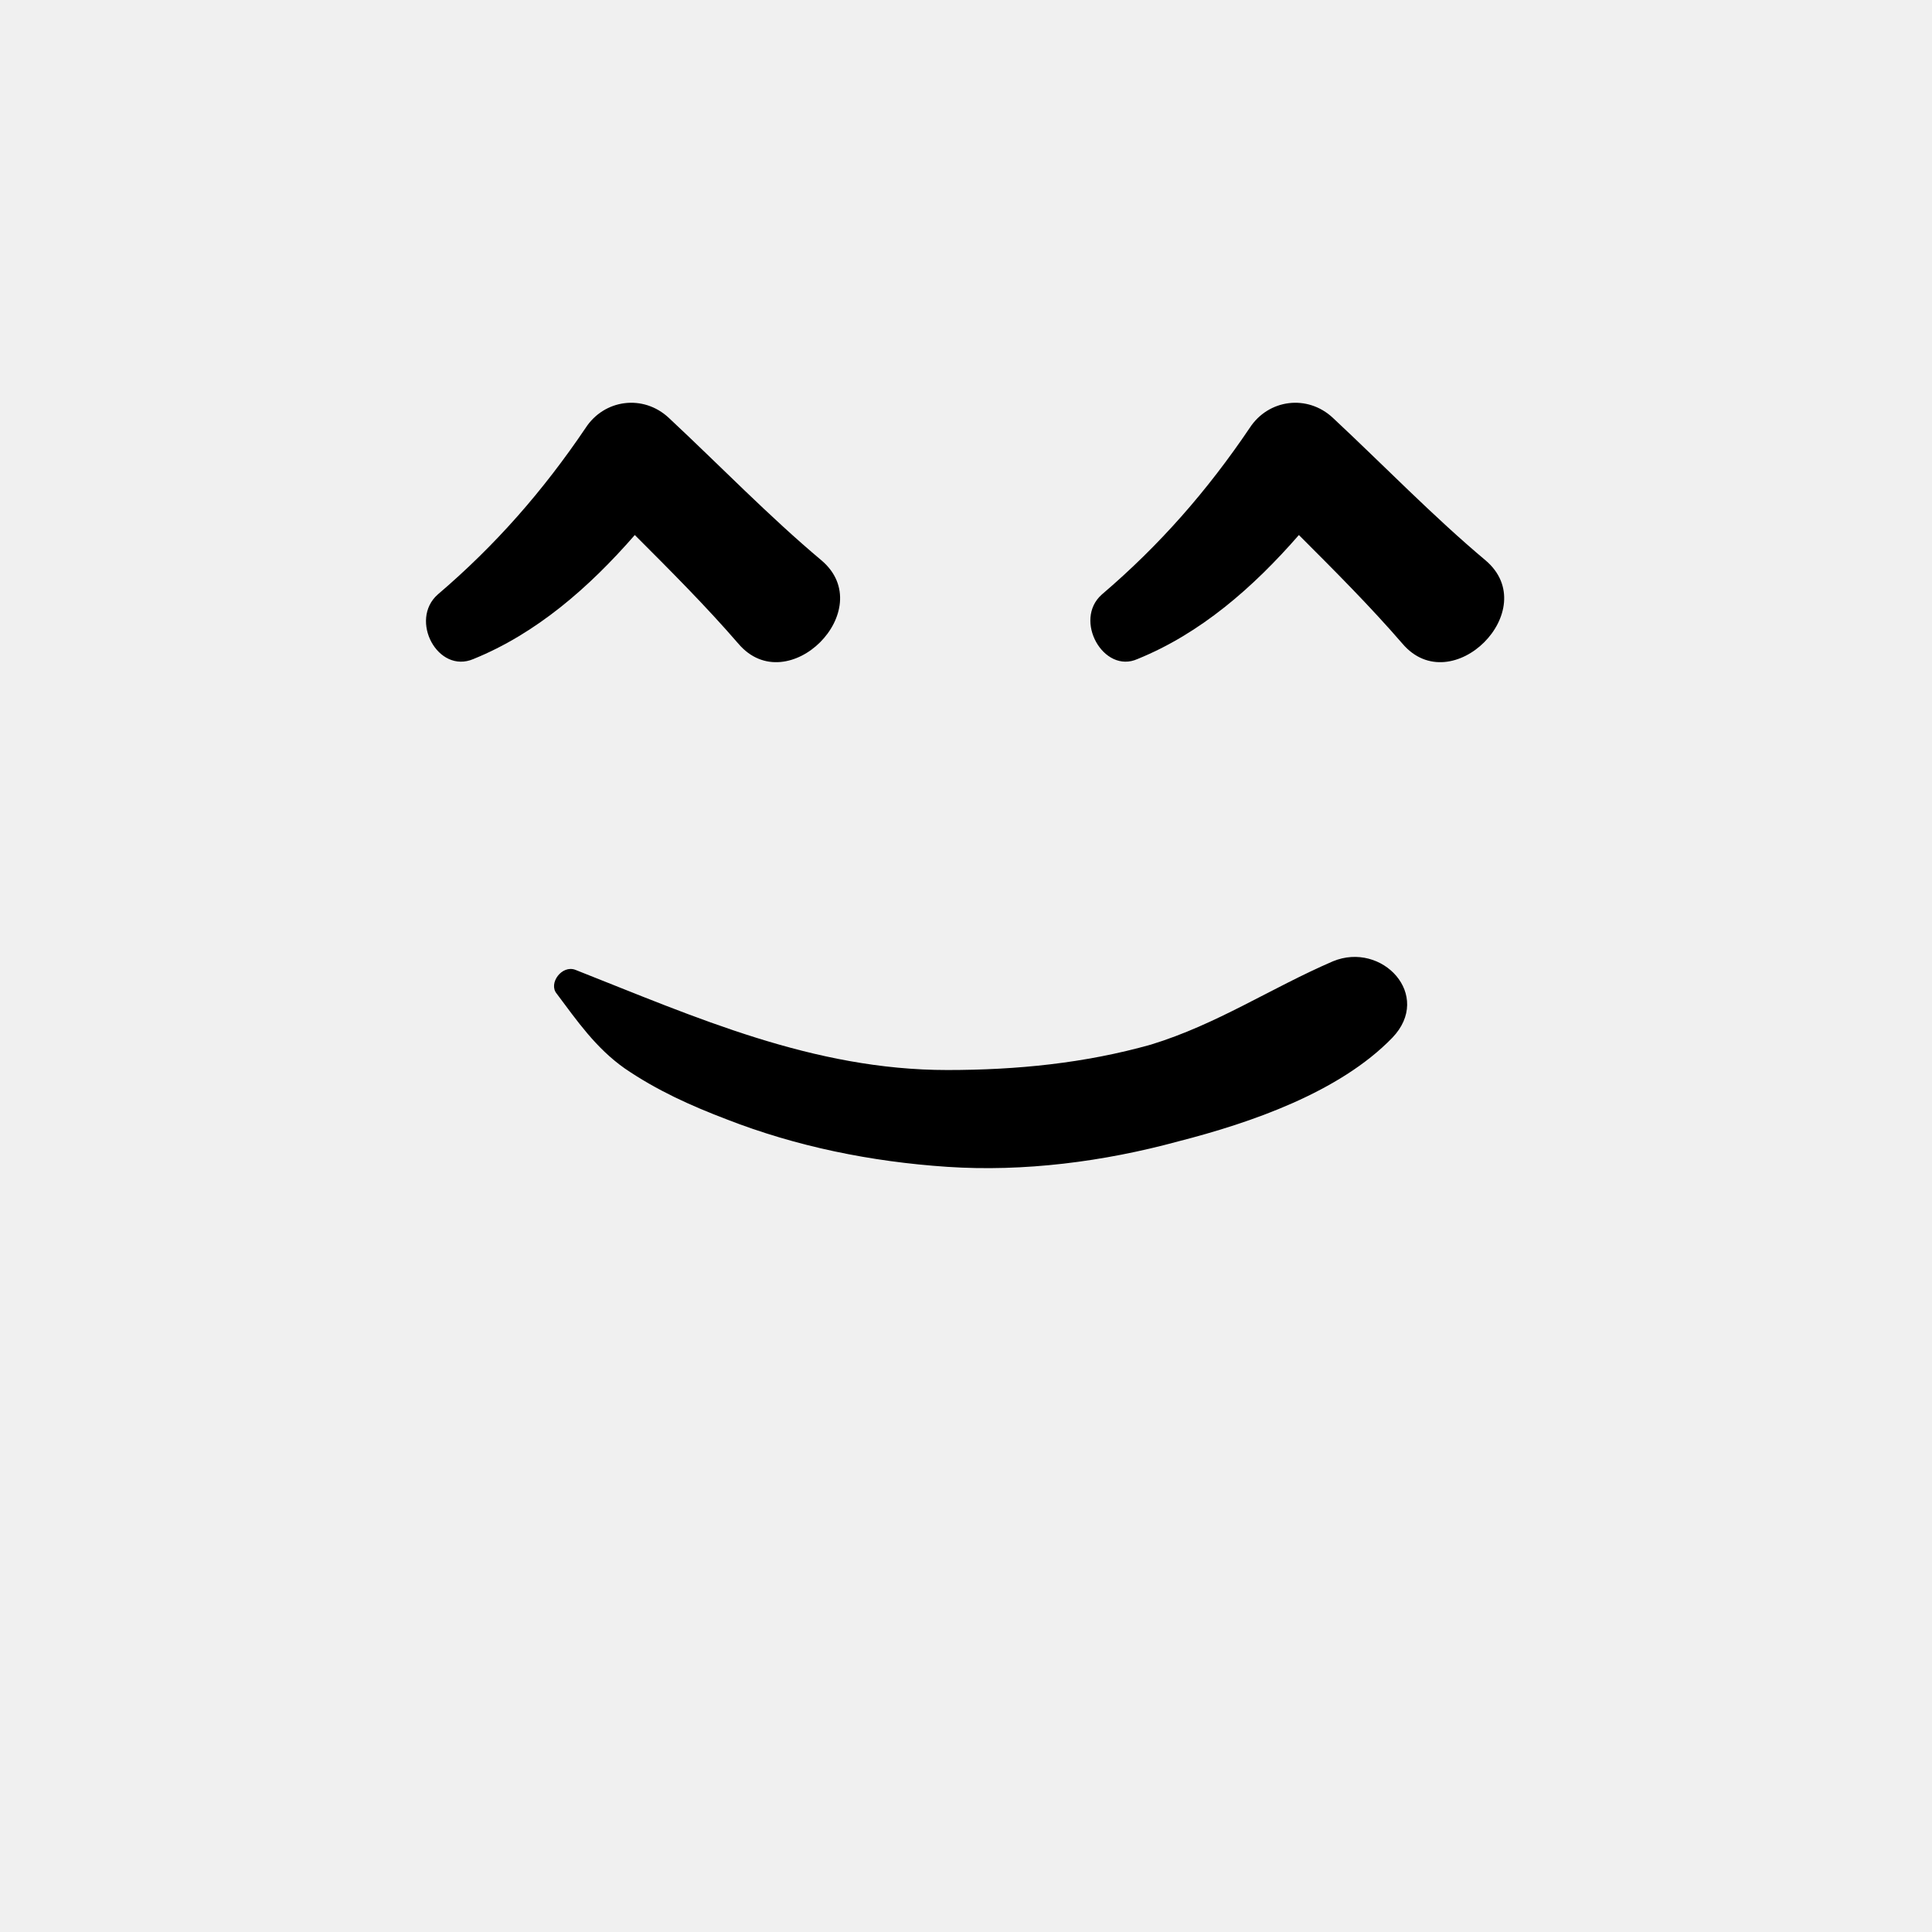
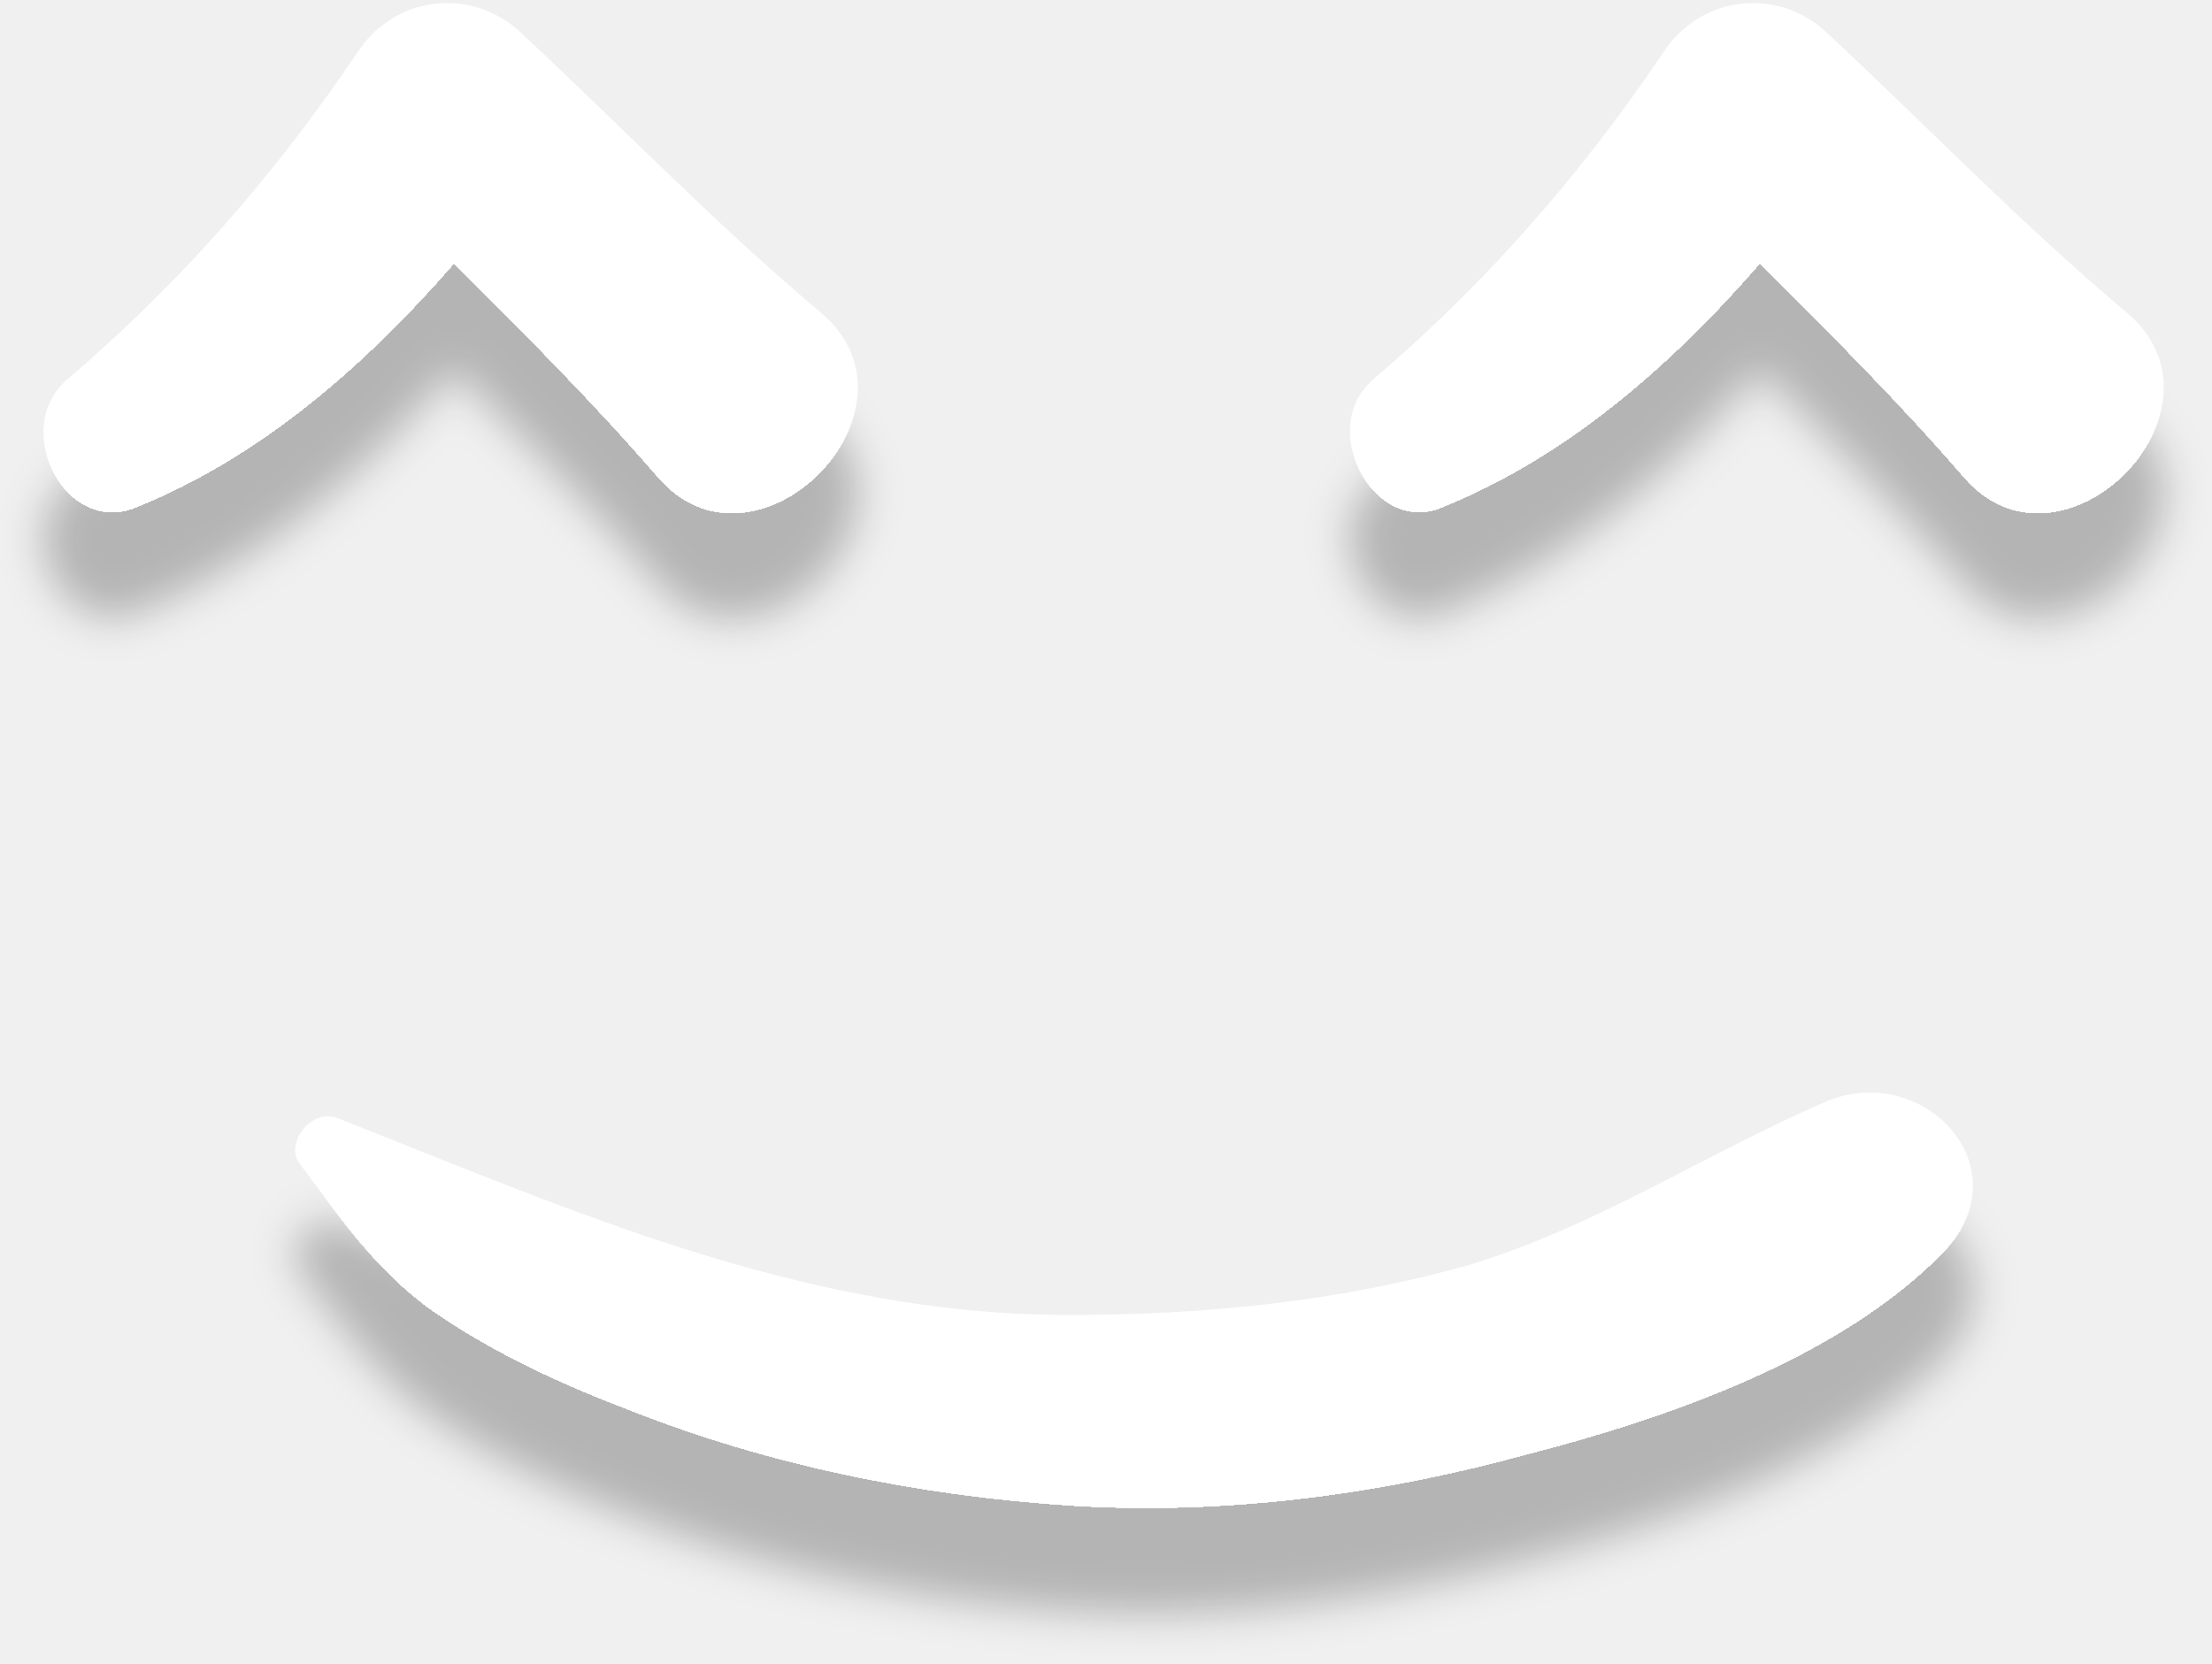
- <svg xmlns="http://www.w3.org/2000/svg" width="700pt" height="700pt" version="1.1" viewBox="0 0 700 700">
-   <g>
-     <path d="m171.54 238.77c22.77-9.23 41.848-25.848 58.461-44.922 12.922 12.922 25.848 25.848 37.539 39.383 17.848 20.922 51.078-12.309 30.152-30.152-19.078-16-36.922-34.461-55.383-51.691-9.23-8.617-23.383-6.769-30.152 3.691-15.383 22.77-32.617 42.461-53.539 60.309-10.465 9.23 0 28.922 12.922 23.383z" />
-     <path d="m412.15 238.77c22.77-9.23 41.848-25.848 58.461-44.922 12.922 12.922 25.848 25.848 37.539 39.383 17.848 20.922 51.078-12.309 30.152-30.152-19.078-16-36.922-34.461-55.383-51.691-9.23-8.617-23.383-6.769-30.152 3.691-15.383 22.77-32.617 42.461-53.539 60.309-10.461 9.23 0.617 28.922 12.922 23.383z" />
-     <path d="m201.69 360c7.383 9.848 14.152 19.691 24.617 27.078 11.691 8 24 13.539 36.922 18.461 25.23 9.848 52.309 15.383 80 17.23 27.691 1.848 56.617-1.848 83.691-9.23 26.461-6.769 58.461-17.848 77.539-37.539 14.77-15.383-3.691-35.078-21.539-27.691-22.77 9.848-41.848 22.77-65.848 30.152-24 6.769-48.617 9.23-73.848 9.23-48.617 0-91.078-19.078-134.77-36.309-4.918-1.844-9.84 4.926-6.766 8.617z" />
+ <svg xmlns="http://www.w3.org/2000/svg" width="210" height="158" viewBox="0 0 210 158" fill="none">
+   <g filter="url(#filter0_d_9_2610)">
+     <path d="M12.987 48.126C24.719 43.37 34.55 34.807 43.11 24.979C49.768 31.637 56.429 38.298 62.453 45.272C71.649 56.052 88.772 38.929 77.989 29.735C68.159 21.491 58.964 11.979 49.452 3.1C44.696 -1.34 37.403 -0.388 33.916 5.003C25.989 16.735 17.109 26.881 6.328 36.078C0.936 40.834 6.328 50.981 12.987 48.127V48.126Z" fill="white" />
+     <path d="M136.966 48.126C148.699 43.37 158.529 34.807 167.09 24.979C173.748 31.637 180.408 38.297 186.432 45.272C195.629 56.052 212.751 38.929 201.969 29.735C192.139 21.491 182.944 11.979 173.432 3.1C168.675 -1.34 161.383 -0.388 157.895 5.002C149.969 16.735 141.088 26.881 130.308 36.078C124.918 40.834 130.626 50.981 136.966 48.127V48.126Z" fill="white" />
+     <path d="M28.522 110.592C32.326 115.666 35.814 120.738 41.206 124.545C47.231 128.667 53.573 131.521 60.231 134.057C73.232 139.131 87.185 141.984 101.453 142.935C115.722 143.887 130.626 141.983 144.577 138.179C158.211 134.691 174.7 128.983 184.53 118.836C192.141 110.91 182.628 100.762 173.432 104.568C161.699 109.642 151.869 116.301 139.502 120.104C127.136 123.593 114.451 124.861 101.451 124.861C76.4 124.861 54.521 115.03 32.007 106.152C29.473 105.202 26.937 108.69 28.521 110.592L28.522 110.592Z" fill="white" />
  </g>
+   <defs>
+     <filter id="filter0_d_9_2610" x="0.125" y="0.288" width="209.292" height="156.89" filterUnits="userSpaceOnUse" color-interpolation-filters="sRGB">
+       <feFlood flood-opacity="0" result="BackgroundImageFix" />
+       <feColorMatrix in="SourceAlpha" type="matrix" values="0 0 0 0 0 0 0 0 0 0 0 0 0 0 0 0 0 0 127 0" result="hardAlpha" />
+       <feOffset dy="10" />
+       <feGaussianBlur stdDeviation="2" />
+       <feComposite in2="hardAlpha" operator="out" />
+       <feColorMatrix type="matrix" values="0 0 0 0 0 0 0 0 0 0 0 0 0 0 0 0 0 0 0.25 0" />
+       <feBlend mode="normal" in2="BackgroundImageFix" result="effect1_dropShadow_9_2610" />
+       <feBlend mode="normal" in="SourceGraphic" in2="effect1_dropShadow_9_2610" result="shape" />
+     </filter>
+   </defs>
</svg>
